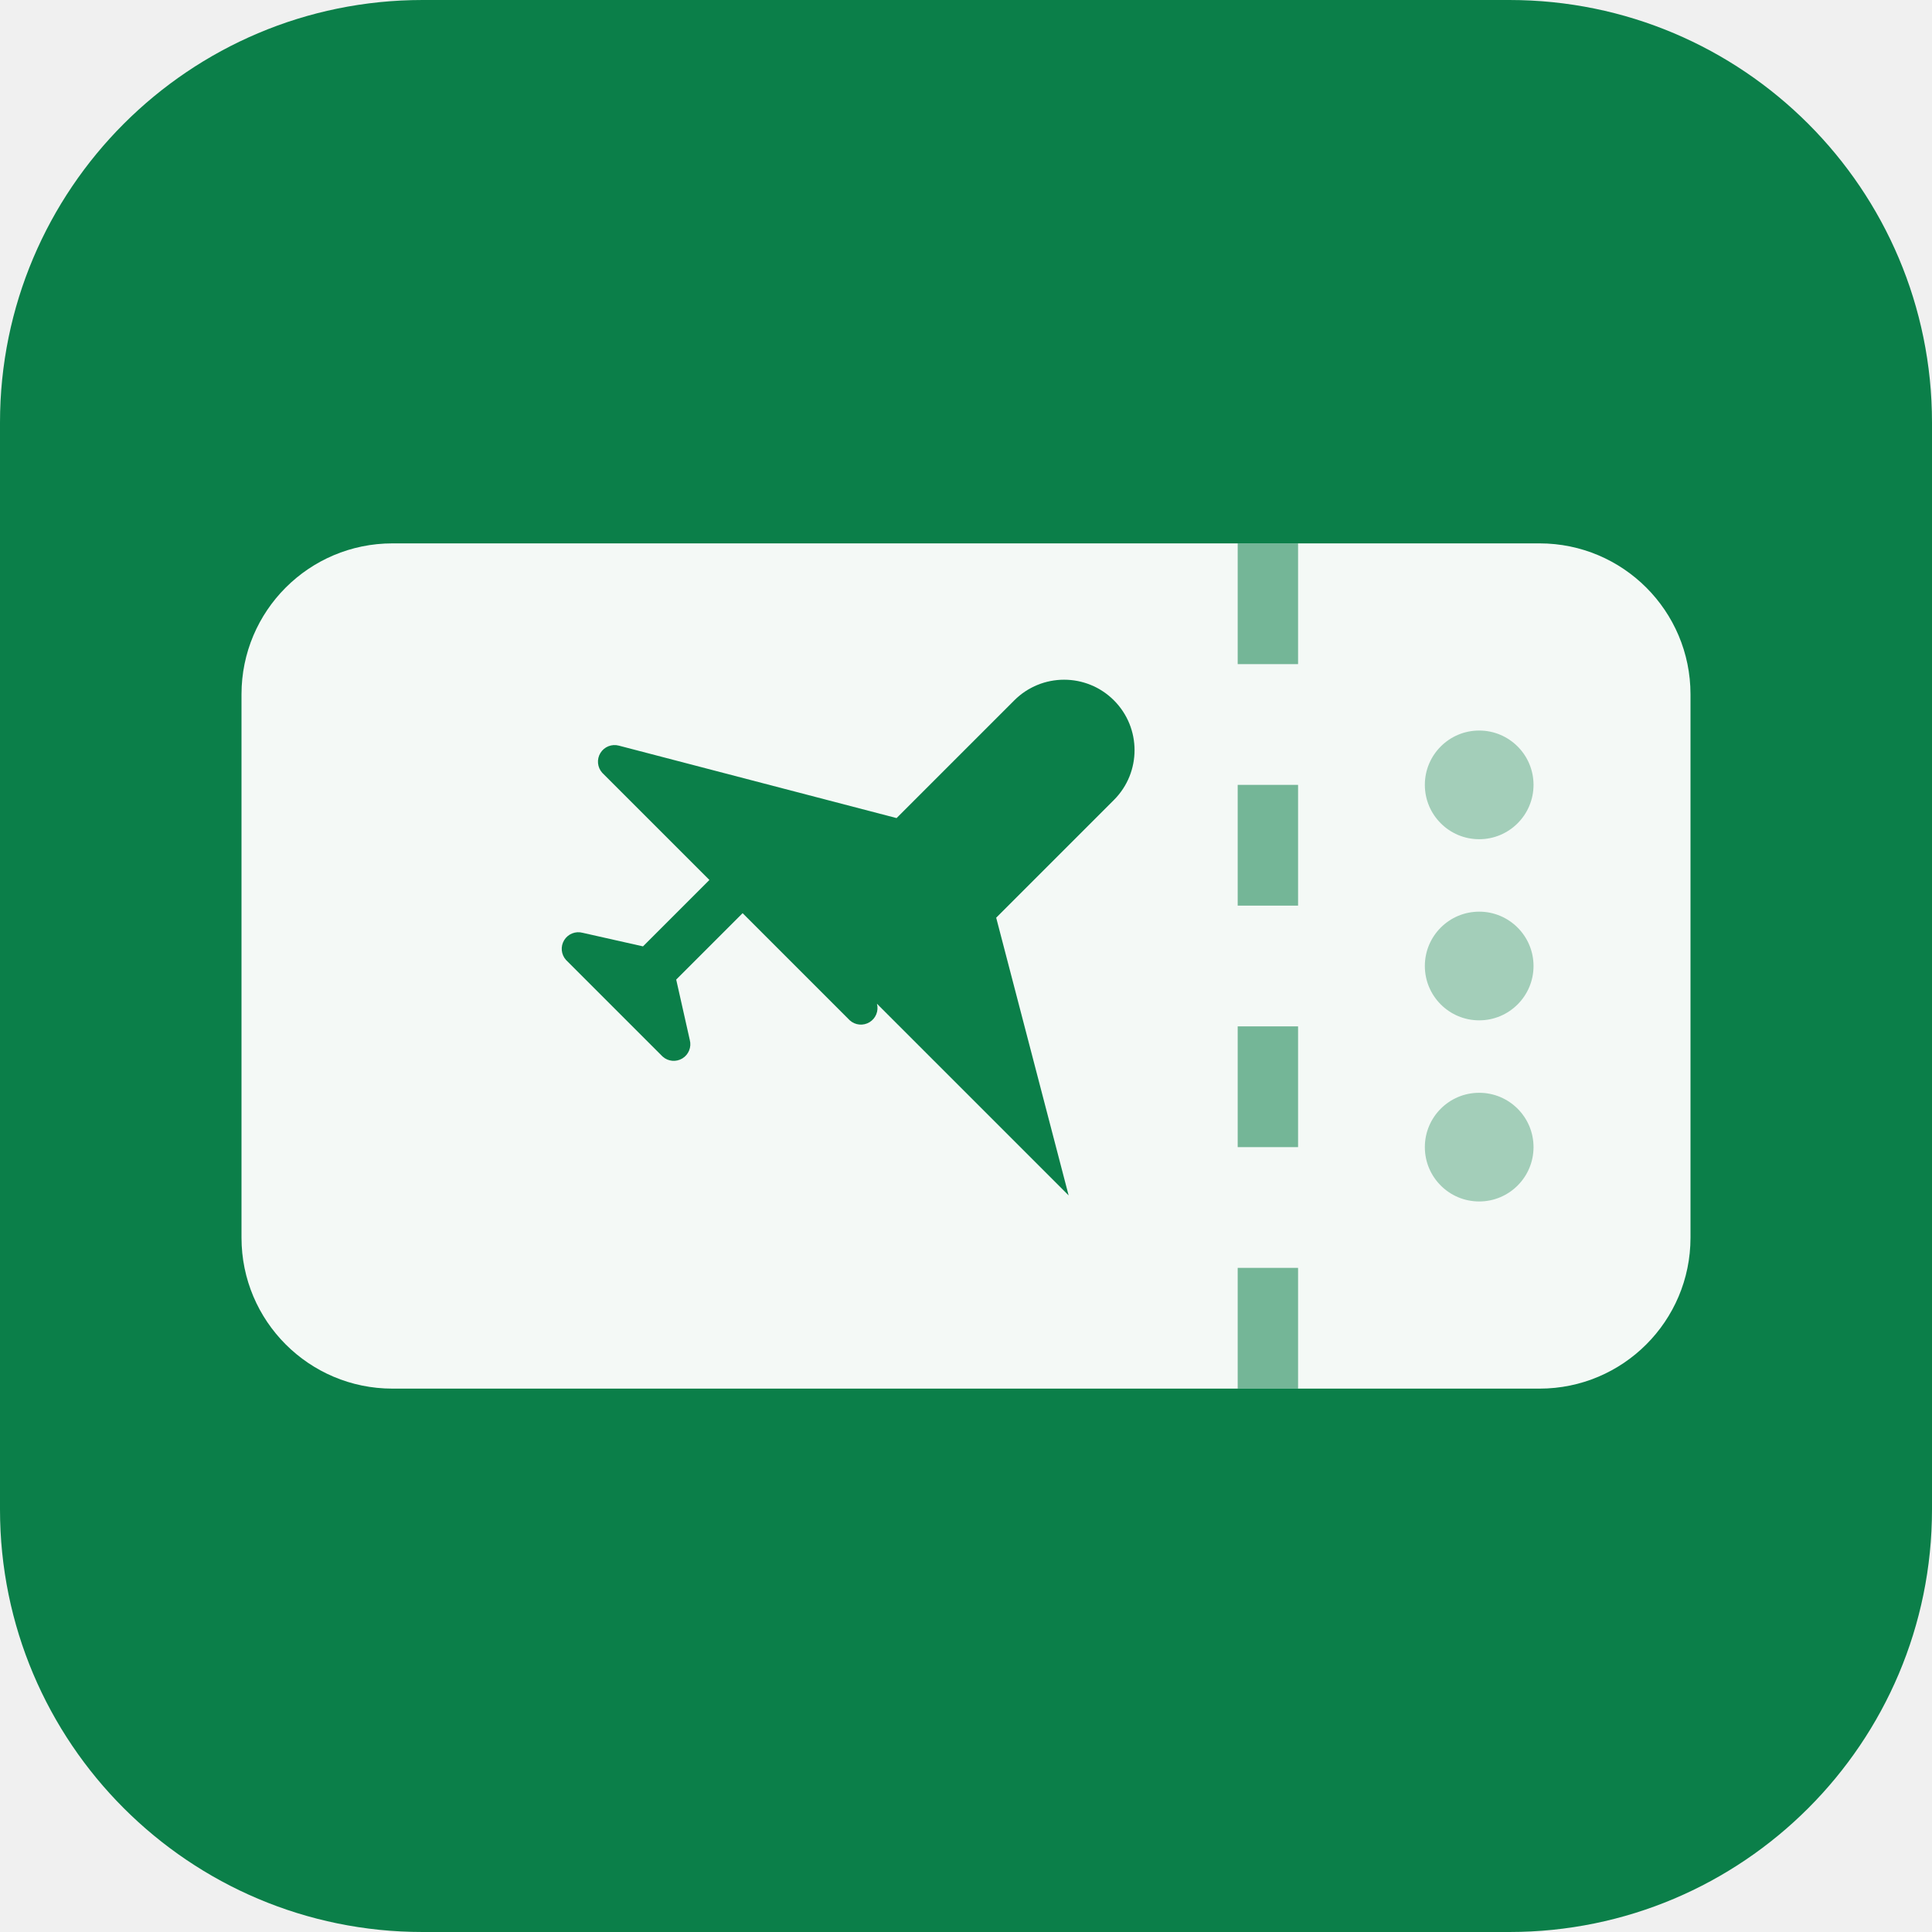
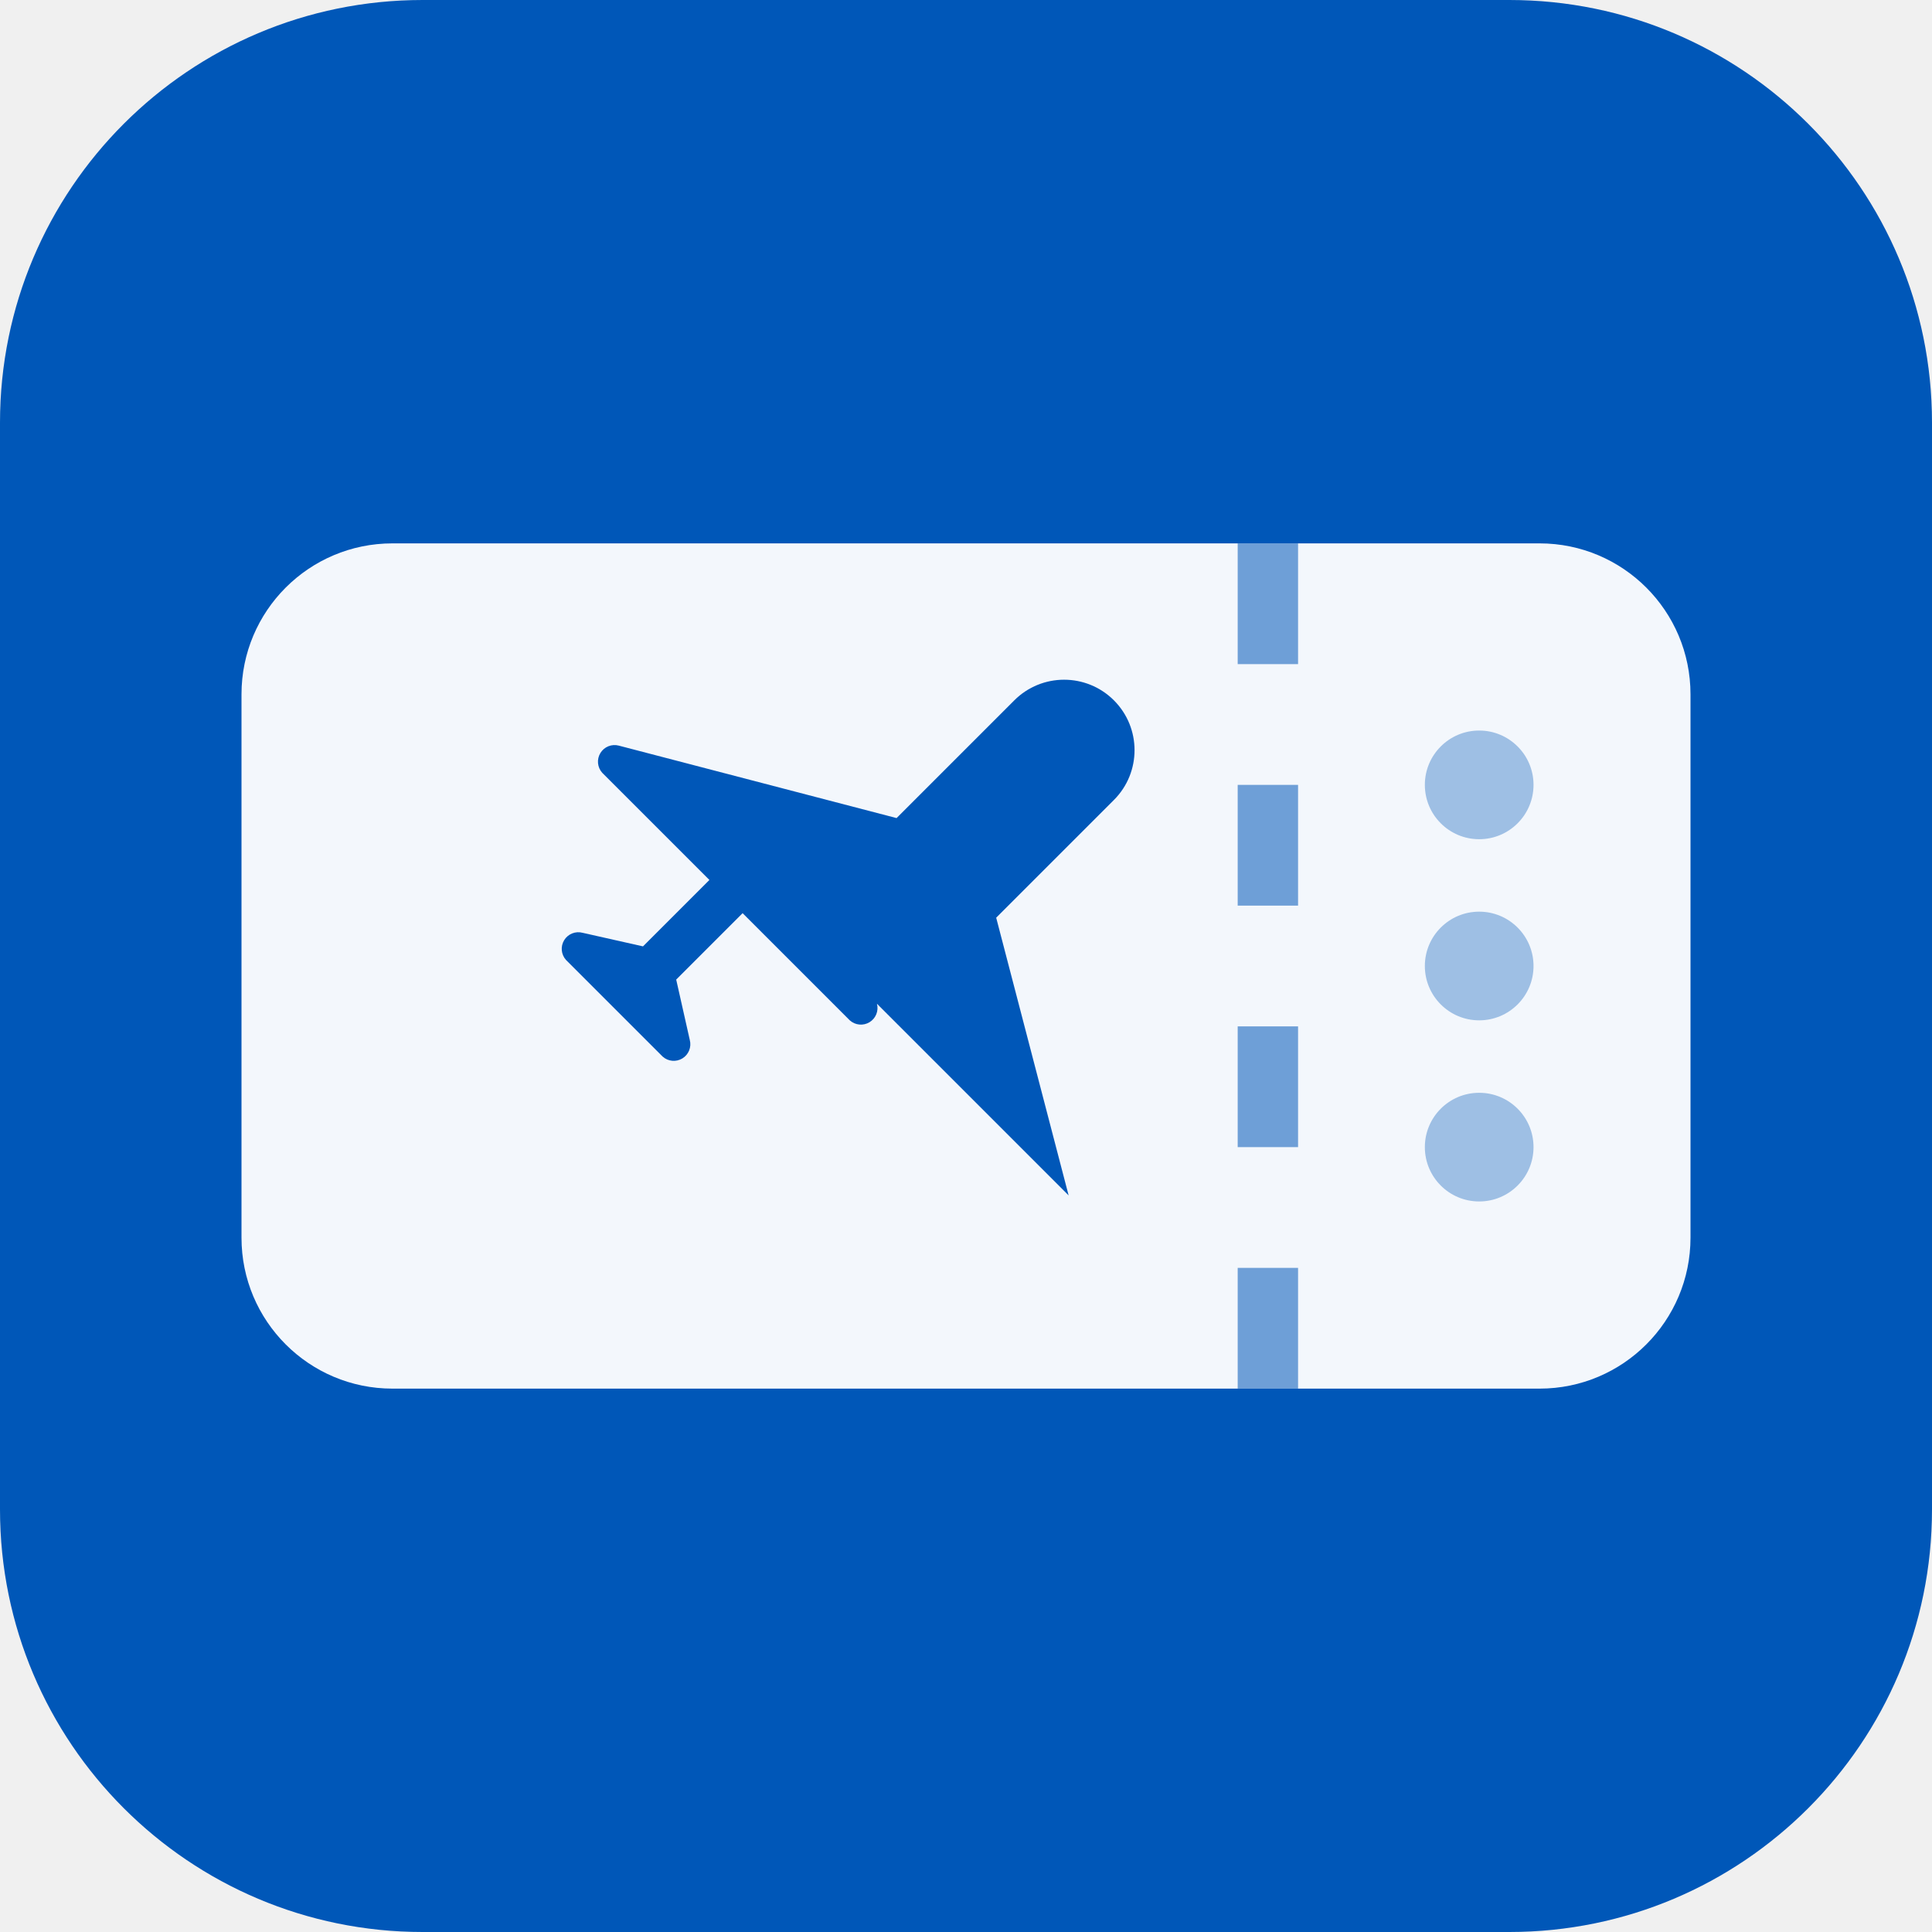
<svg xmlns="http://www.w3.org/2000/svg" viewBox="0 0 64 64">
-   <rect width="64" height="64" rx="14" fill="#0b7f49" />
+   <rect width="64" height="64" rx="14" fill="#0057b8" />
  <rect x="8" y="18" width="48" height="28" rx="5" fill="#fff" opacity=".95" />
-   <path d="M42 18v28" stroke="#0b7f49" stroke-width="2" stroke-dasharray="4 4" opacity=".55" />
-   <path d="M35.4 39.6 33 30.4l3.9-3.9a2.3 2.3 0 0 0-3.3-3.3l-3.9 3.9-9.2-2.4a.55.55 0 0 0-.55.9l3.55 3.55-2.2 2.2-2-.45a.55.55 0 0 0-.55.9l1.6 1.6 1.6 1.6a.55.55 0 0 0 .9-.55l-.45-2 2.2-2.2 3.55 3.55a.55.55 0 0 0 .9-.55Z" fill="#0b7f49" />
-   <circle cx="49" cy="26" r="1.8" fill="#0b7f49" opacity=".35" />
-   <circle cx="49" cy="32" r="1.8" fill="#0b7f49" opacity=".35" />
-   <circle cx="49" cy="38" r="1.8" fill="#0b7f49" opacity=".35" />
+   <path d="M42 18v28" stroke="#0057b8" stroke-width="2" stroke-dasharray="4 4" opacity=".55" />
+   <path d="M35.4 39.6 33 30.4l3.9-3.9a2.3 2.3 0 0 0-3.3-3.3l-3.9 3.9-9.2-2.4a.55.55 0 0 0-.55.9l3.55 3.55-2.2 2.2-2-.45a.55.55 0 0 0-.55.9l1.6 1.6 1.6 1.6a.55.55 0 0 0 .9-.55l-.45-2 2.2-2.2 3.55 3.55a.55.55 0 0 0 .9-.55Z" fill="#0057b8" />
+   <circle cx="49" cy="26" r="1.8" fill="#0057b8" opacity=".35" />
+   <circle cx="49" cy="32" r="1.8" fill="#0057b8" opacity=".35" />
+   <circle cx="49" cy="38" r="1.8" fill="#0057b8" opacity=".35" />
</svg>
